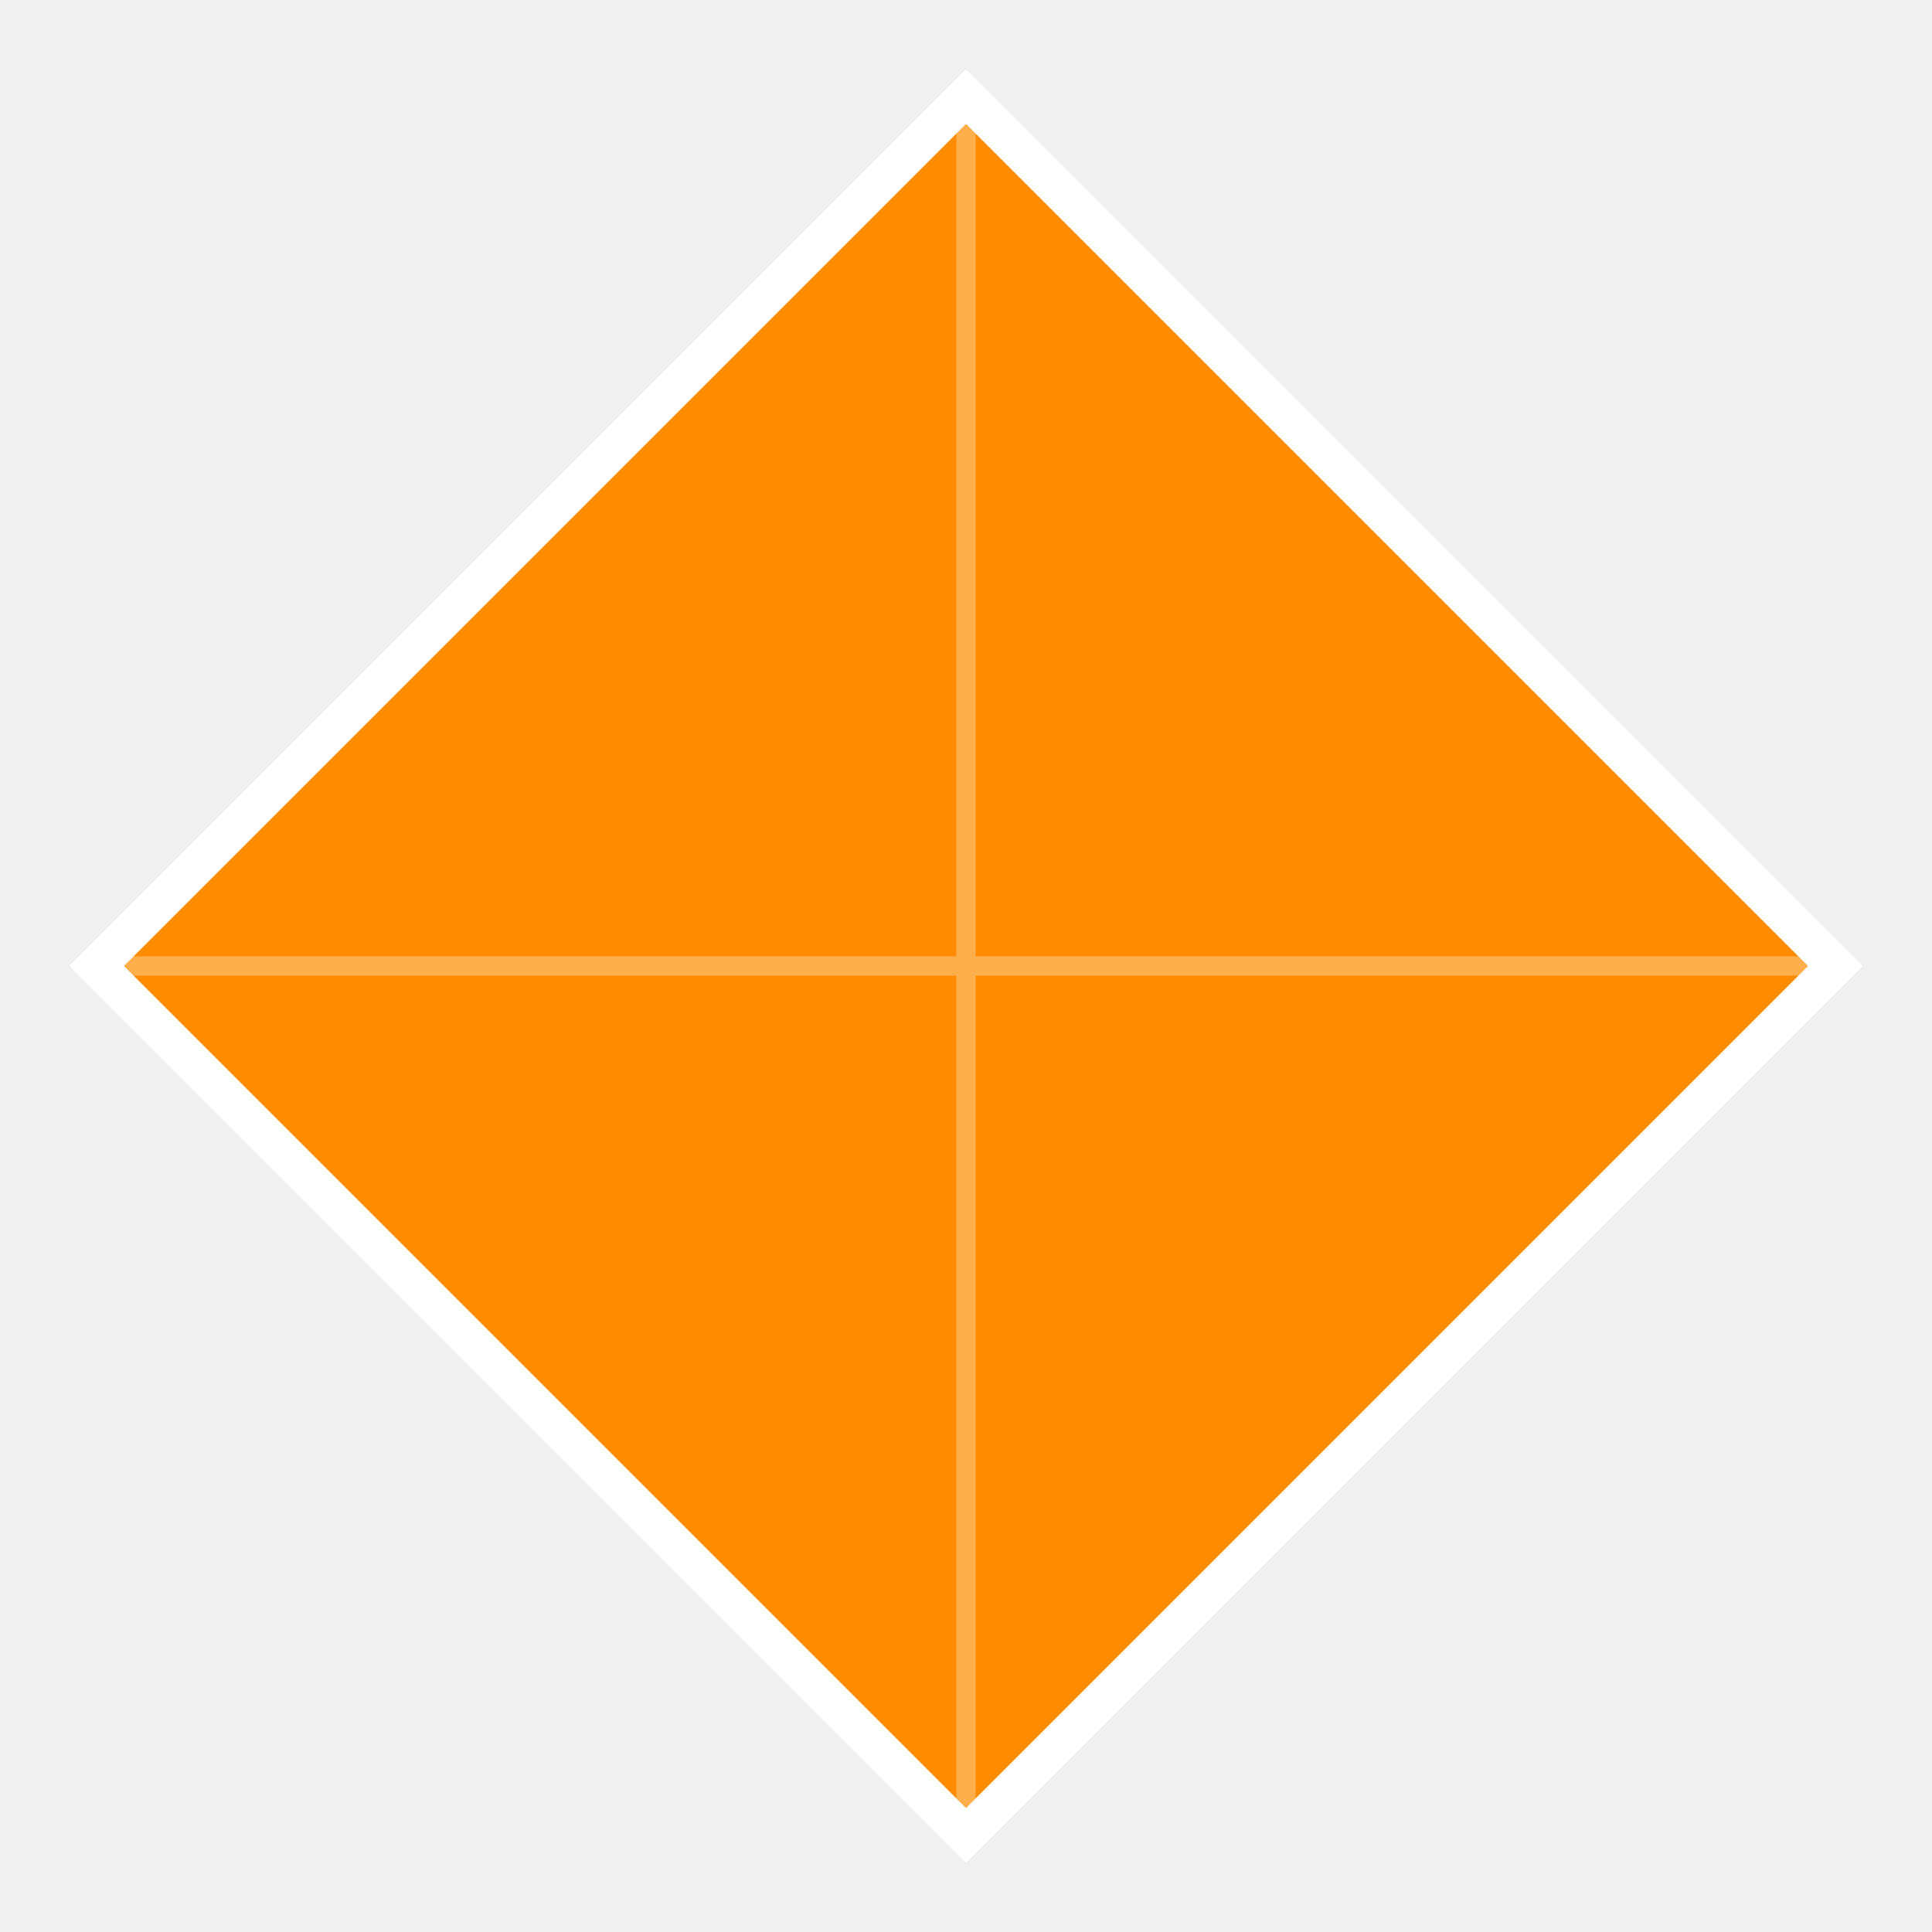
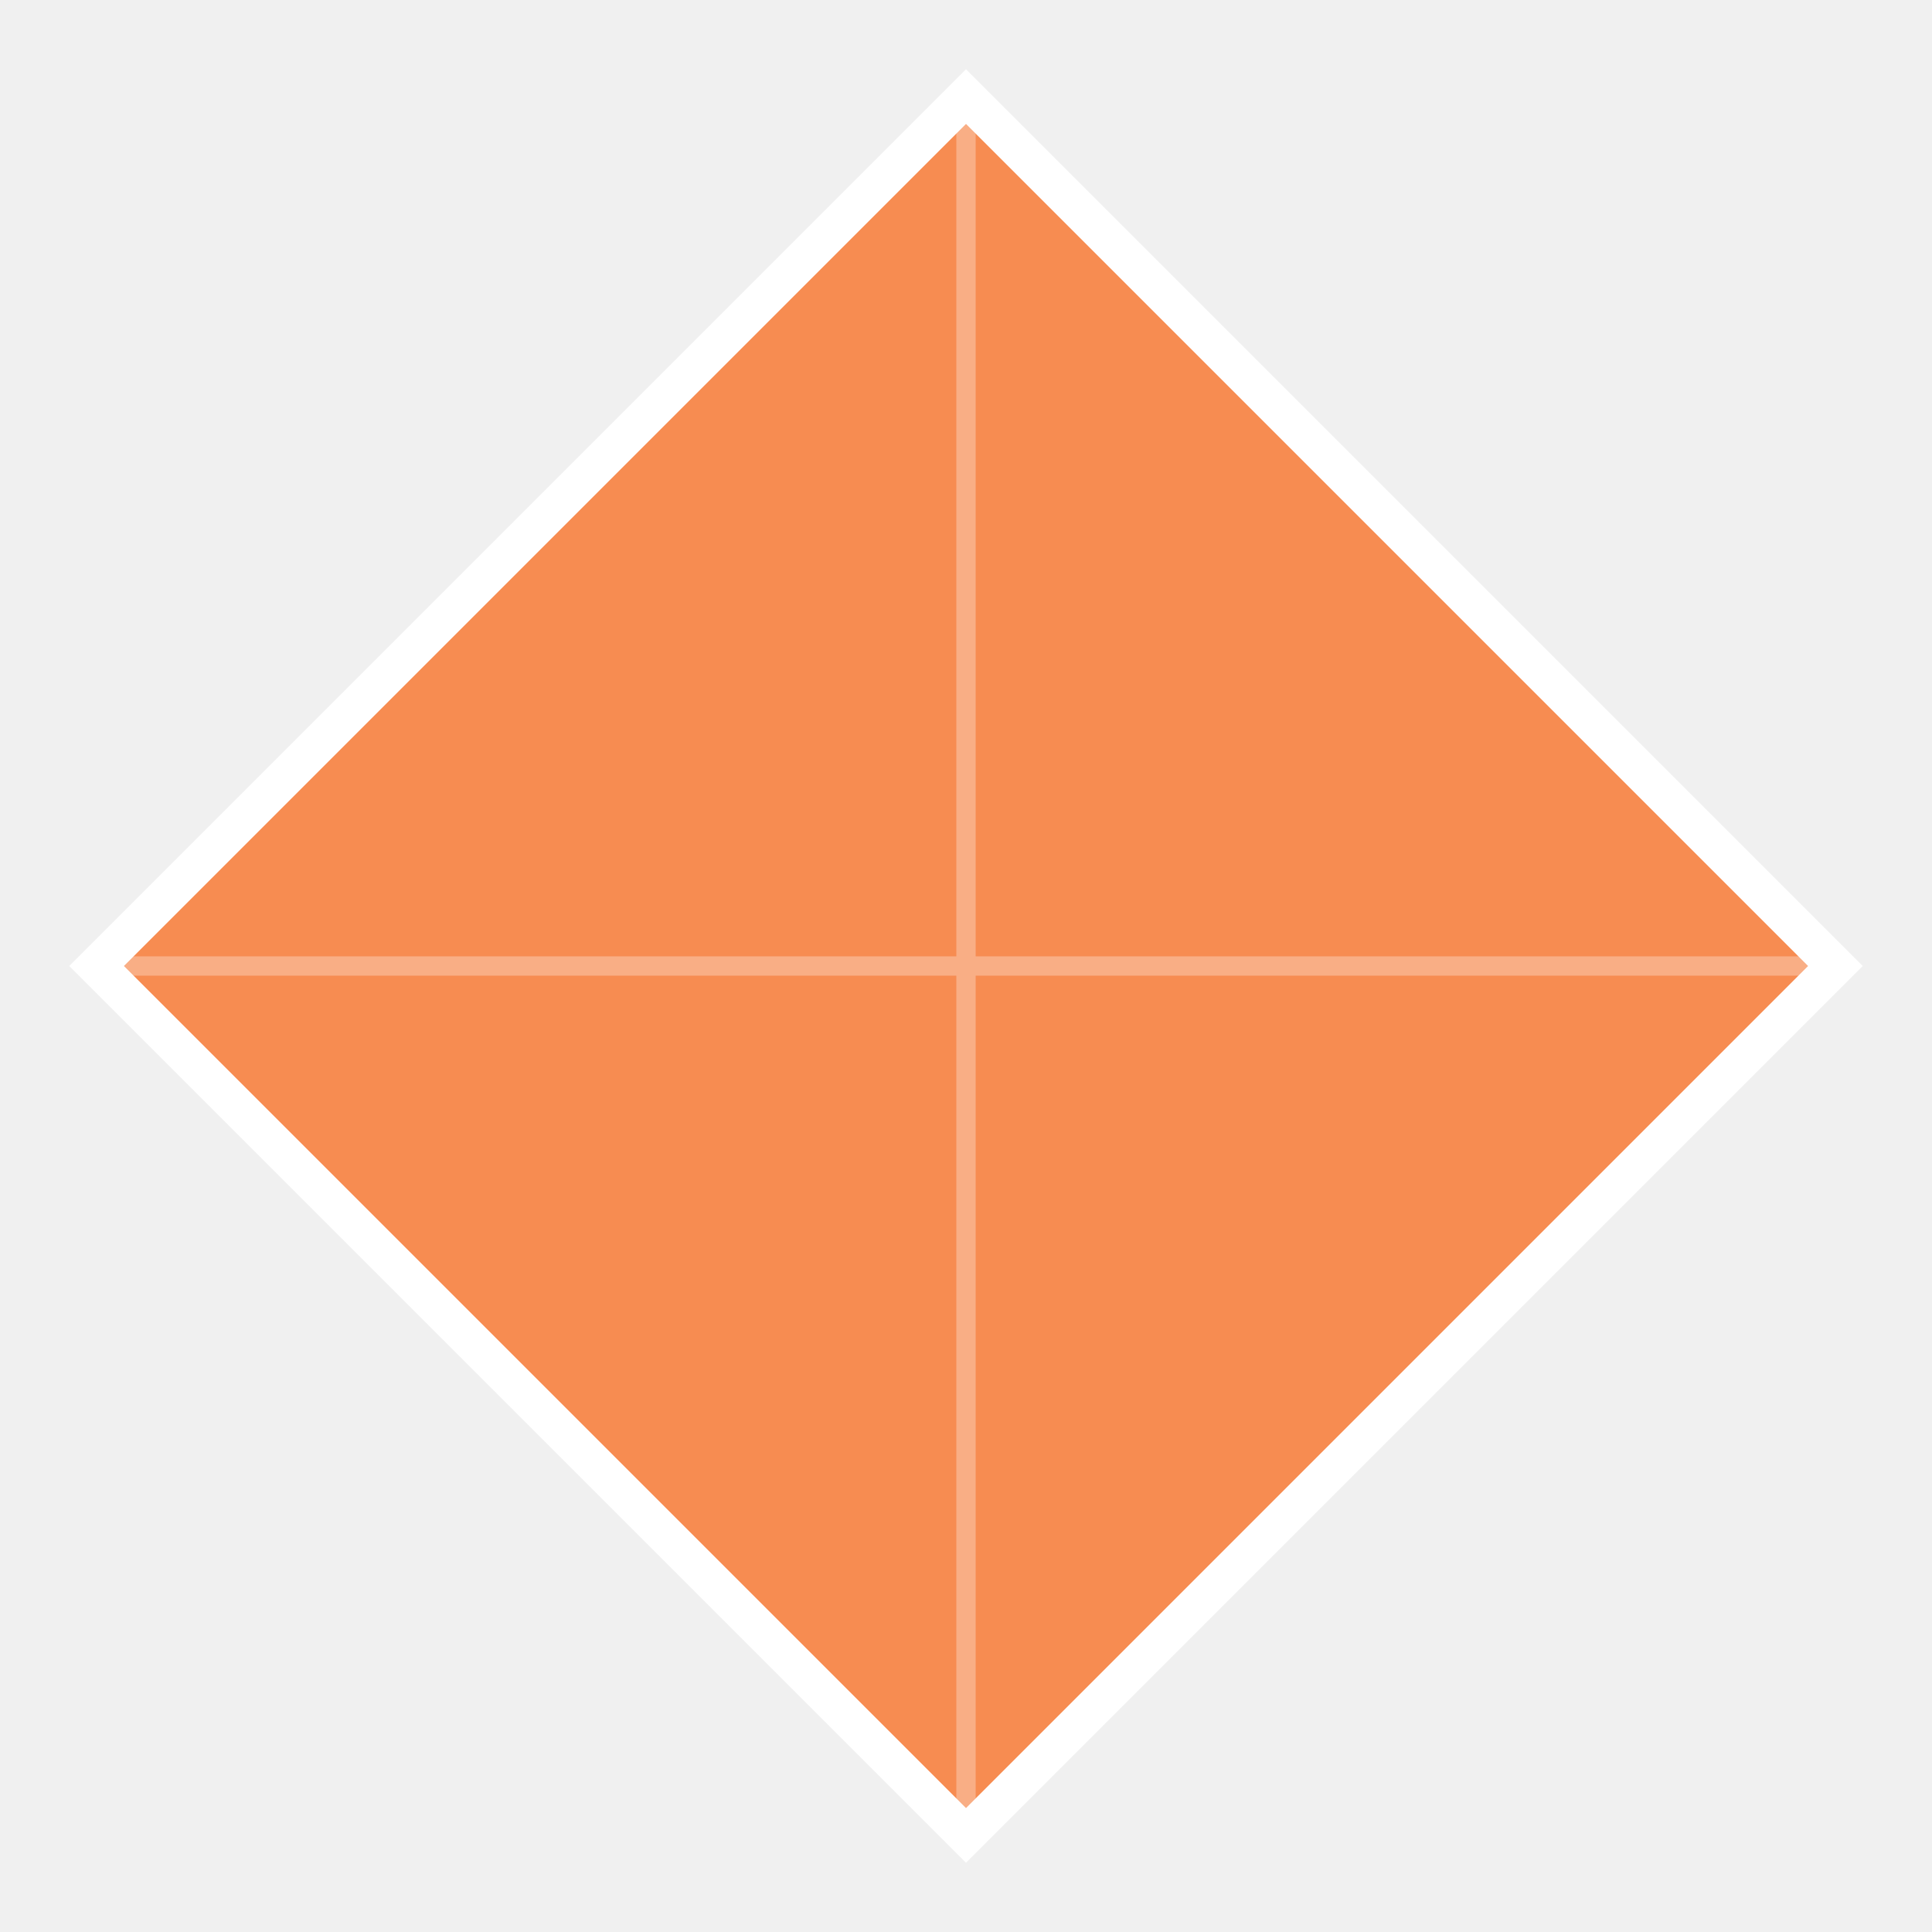
<svg xmlns="http://www.w3.org/2000/svg" viewBox="0 0 100 100">
-   <path d="M50 5 L95 50 L50 95 L5 50 Z" fill="#FF8C00" stroke="#FFFFFF" stroke-width="2" />
+   <path d="M50 5 L95 50 L50 95 L5 50 Z" fill="#F78C51" stroke="#FFFFFF" stroke-width="2" />
  <path d="M50 5 L50 95 M5 50 L95 50" stroke="rgba(255,255,255,0.3)" stroke-width="1" />
</svg>
